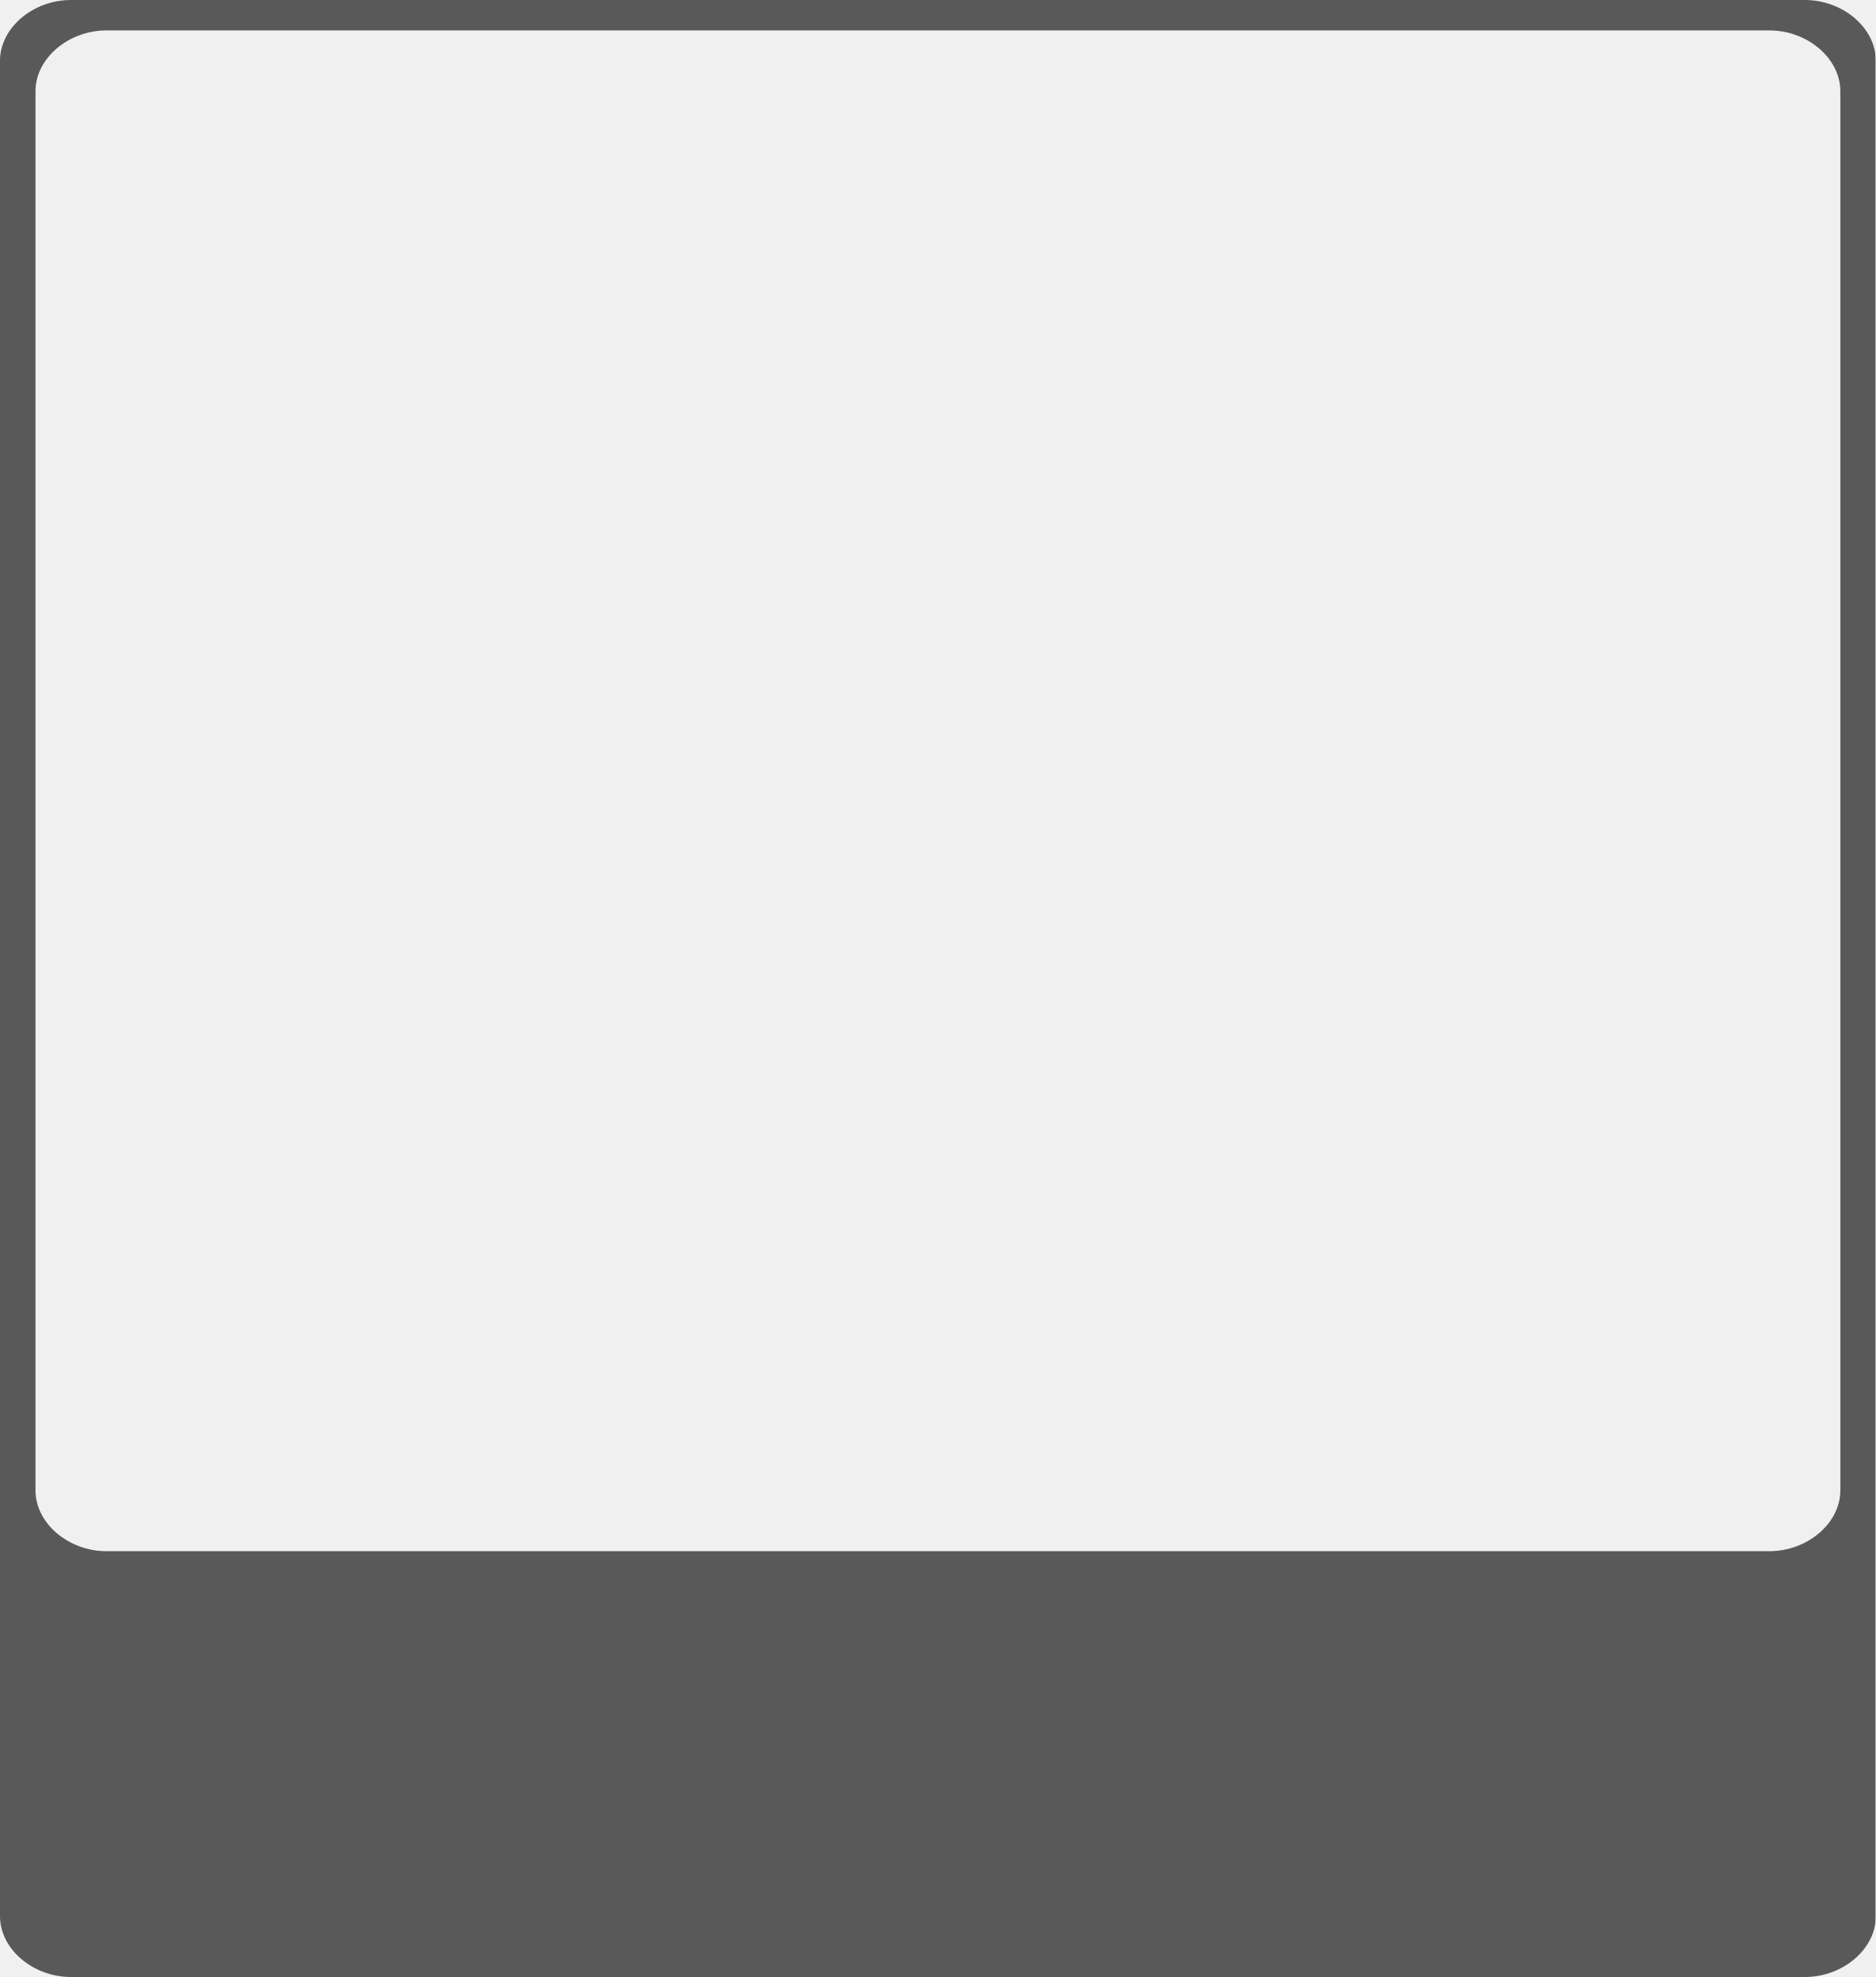
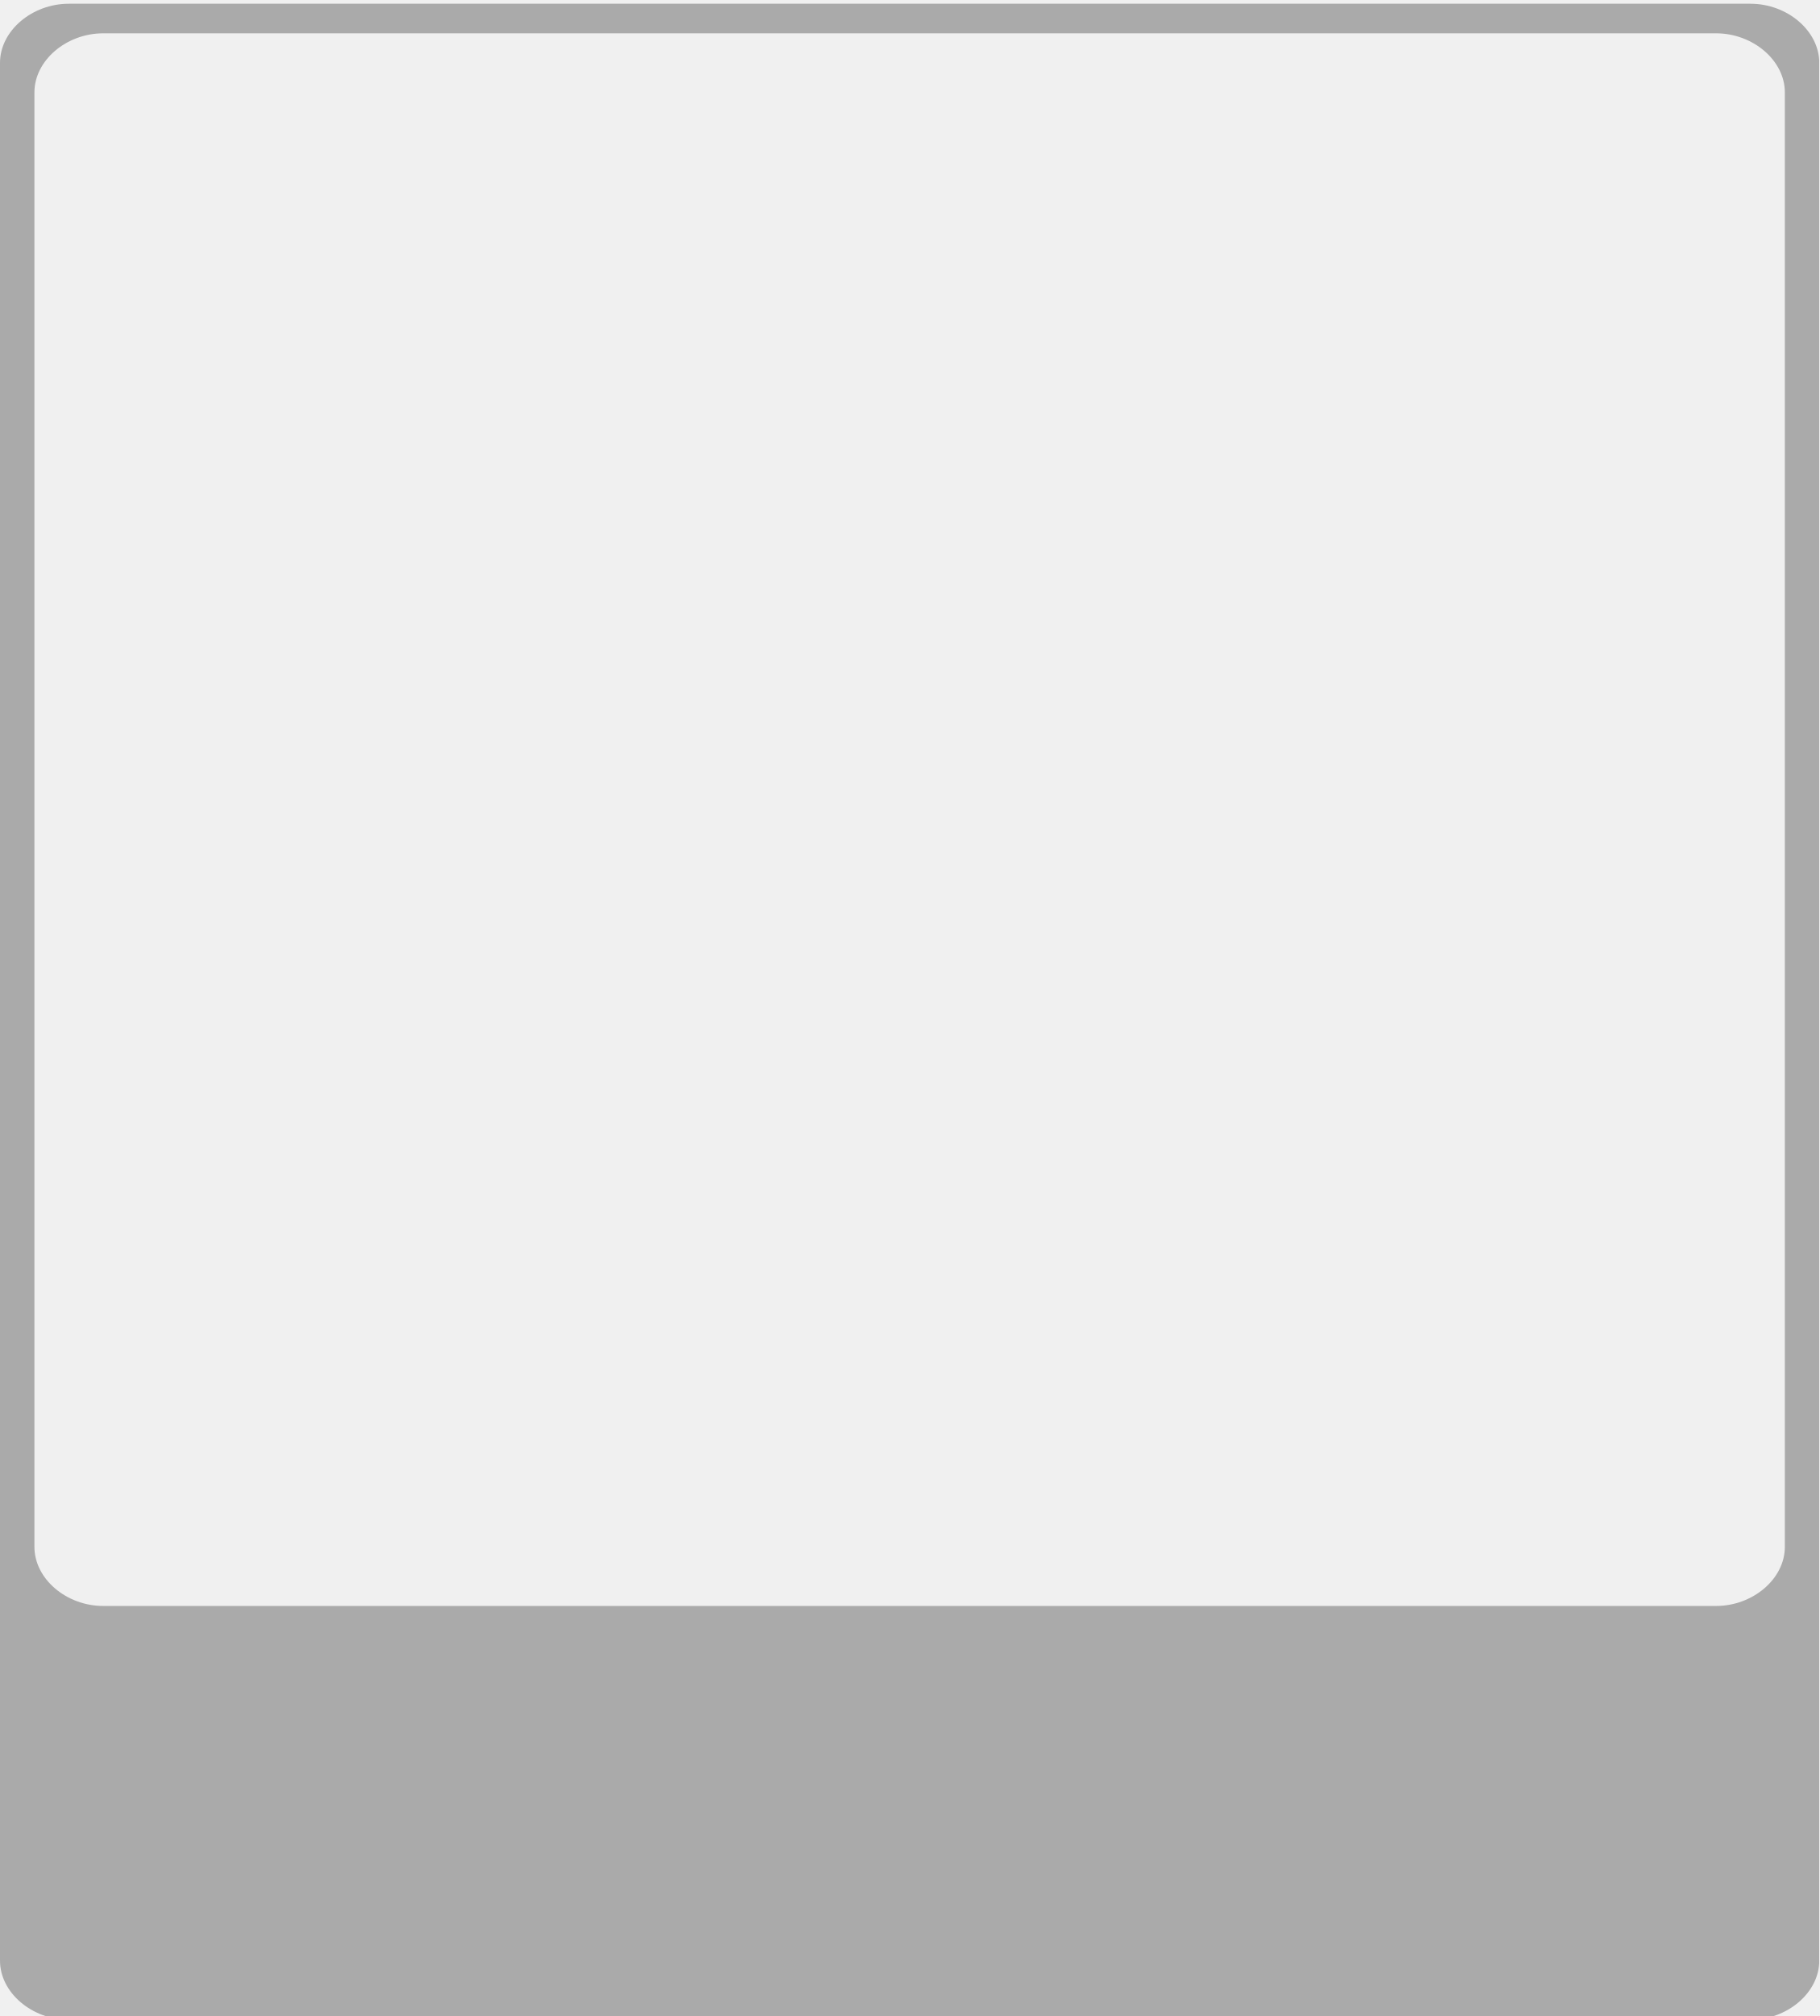
- <svg xmlns="http://www.w3.org/2000/svg" width="74" height="78" viewBox="0 0 74 78" fill="none">
-   <g clip-path="url(#clip0_21650_70750)">
-     <mask id="mask0_21650_70750" style="mask-type:luminance" maskUnits="userSpaceOnUse" x="0" y="0" width="74" height="78">
-       <path d="M74 0H0V78H74V0Z" fill="white" />
+ <svg xmlns="http://www.w3.org/2000/svg" width="74" height="82" viewBox="0 0 74 82" fill="none">
+   <g clip-path="url(#clip0_21731_45418)">
+     <mask id="mask0_21731_45418" style="mask-type:luminance" maskUnits="userSpaceOnUse" x="0" y="4" width="74" height="78">
+       <path d="M74 4H0V82H74V4Z" fill="white" />
    </mask>
-     <g mask="url(#mask0_21650_70750)">
-       <path fill-rule="evenodd" clip-rule="evenodd" d="M2.8 0C1.3 0 0 1.1 0 2.4V75.6C0 76.9 1.3 78 2.8 78H71.2C72.7 78 74 76.9 74 75.6V2.4C74 1.1 72.7 0 71.2 0H2.8ZM4.2 1.2C2.7 1.2 1.4 2.3 1.4 3.6V58.8C1.4 60.1 2.7 61.2 4.2 61.2H69.8C71.3 61.2 72.6 60.1 72.6 58.8V3.6C72.6 2.3 71.3 1.2 69.8 1.2H4.2Z" fill="#595959" />
+     <g mask="url(#mask0_21731_45418)">
+ </g>
+     <mask id="mask1_21731_45418" style="mask-type:luminance" maskUnits="userSpaceOnUse" x="0" y="0" width="74" height="82">
+       <path d="M74 0H0V82H74V0Z" fill="white" />
+     </mask>
+     <g mask="url(#mask1_21731_45418)">
+       <path fill-rule="evenodd" clip-rule="evenodd" d="M2.8 0.152C1.3 0.152 0 1.254 0 2.557V79.748C0 81.05 1.3 82.152 2.8 82.152H71.2C72.7 82.152 74 81.05 74 79.748L74 2.557C74 1.254 72.7 0.152 71.2 0.152H2.8ZM4.2 1.355C2.7 1.355 1.4 2.457 1.4 3.759L1.4 62.917C1.4 64.22 2.7 65.322 4.2 65.322H69.8C71.3 65.322 72.6 64.22 72.6 62.917L72.6 3.759C72.6 2.457 71.3 1.355 69.8 1.355H4.2Z" fill="#AAAAAA" />
    </g>
  </g>
  <defs>
-     <clipPath id="clip0_21650_70750">
-       <rect width="74" height="78" fill="white" />
+     <clipPath id="clip0_21731_45418">
+       <rect width="74" height="82" fill="white" />
    </clipPath>
  </defs>
</svg>
